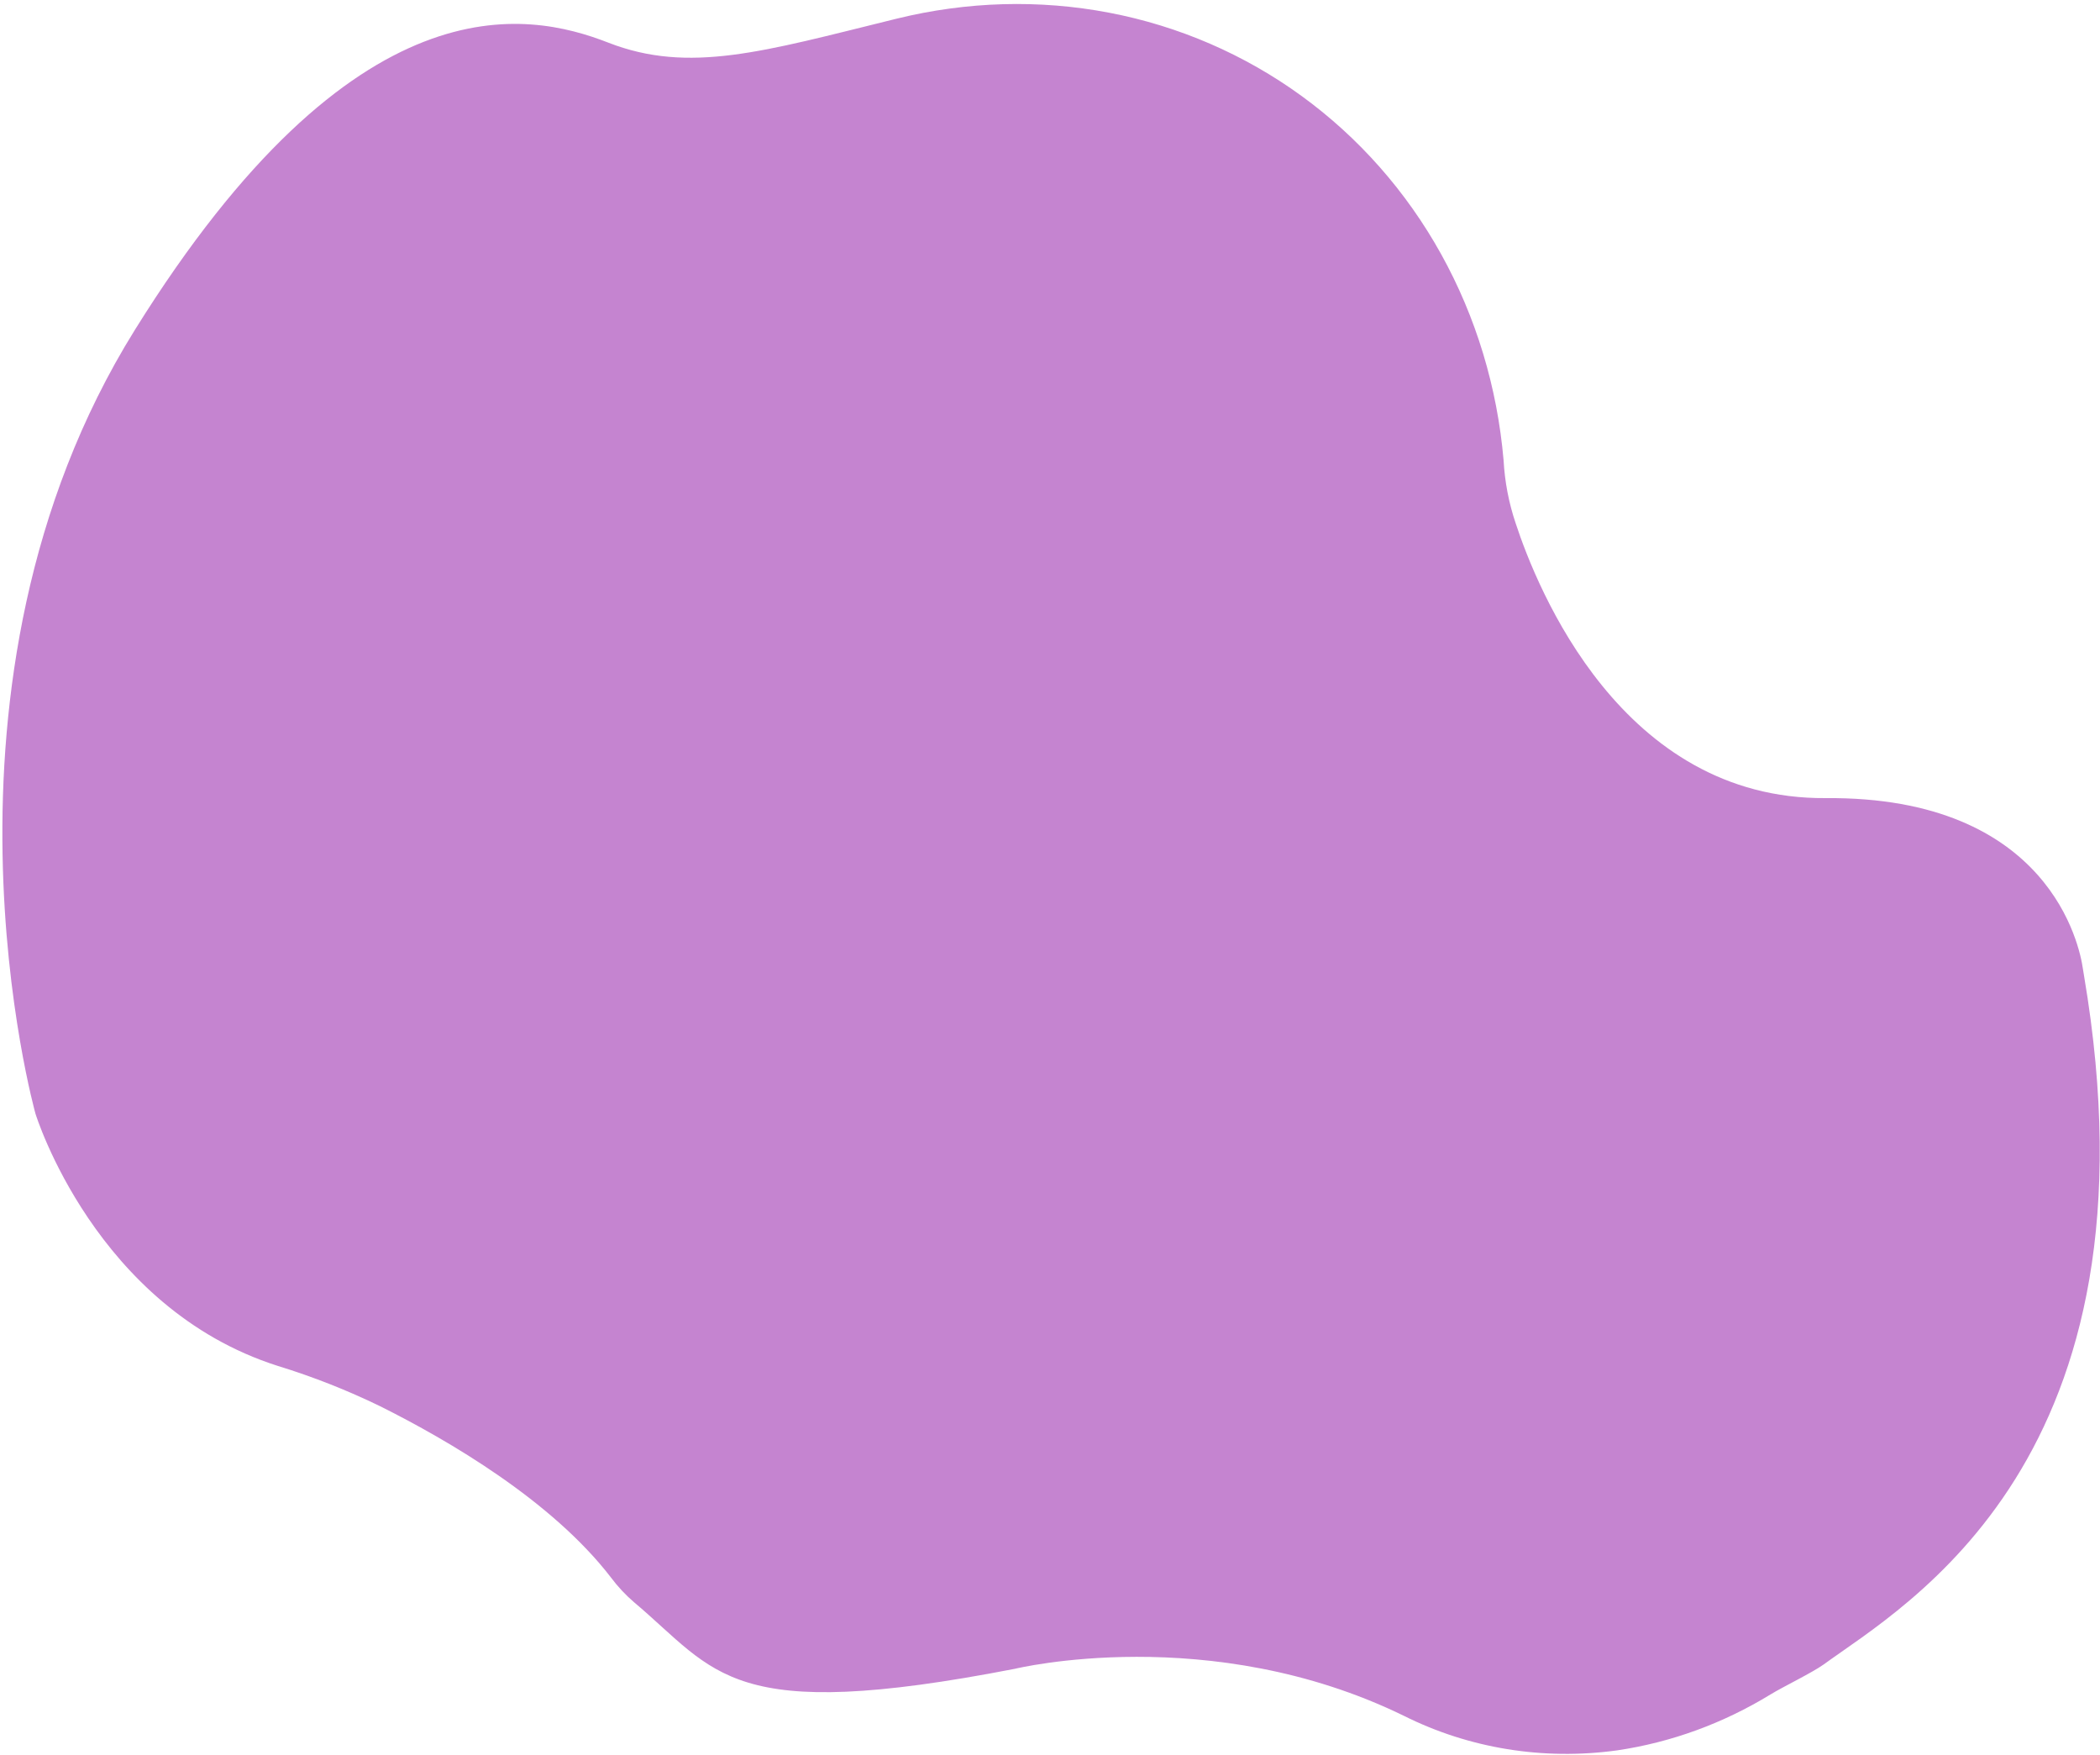
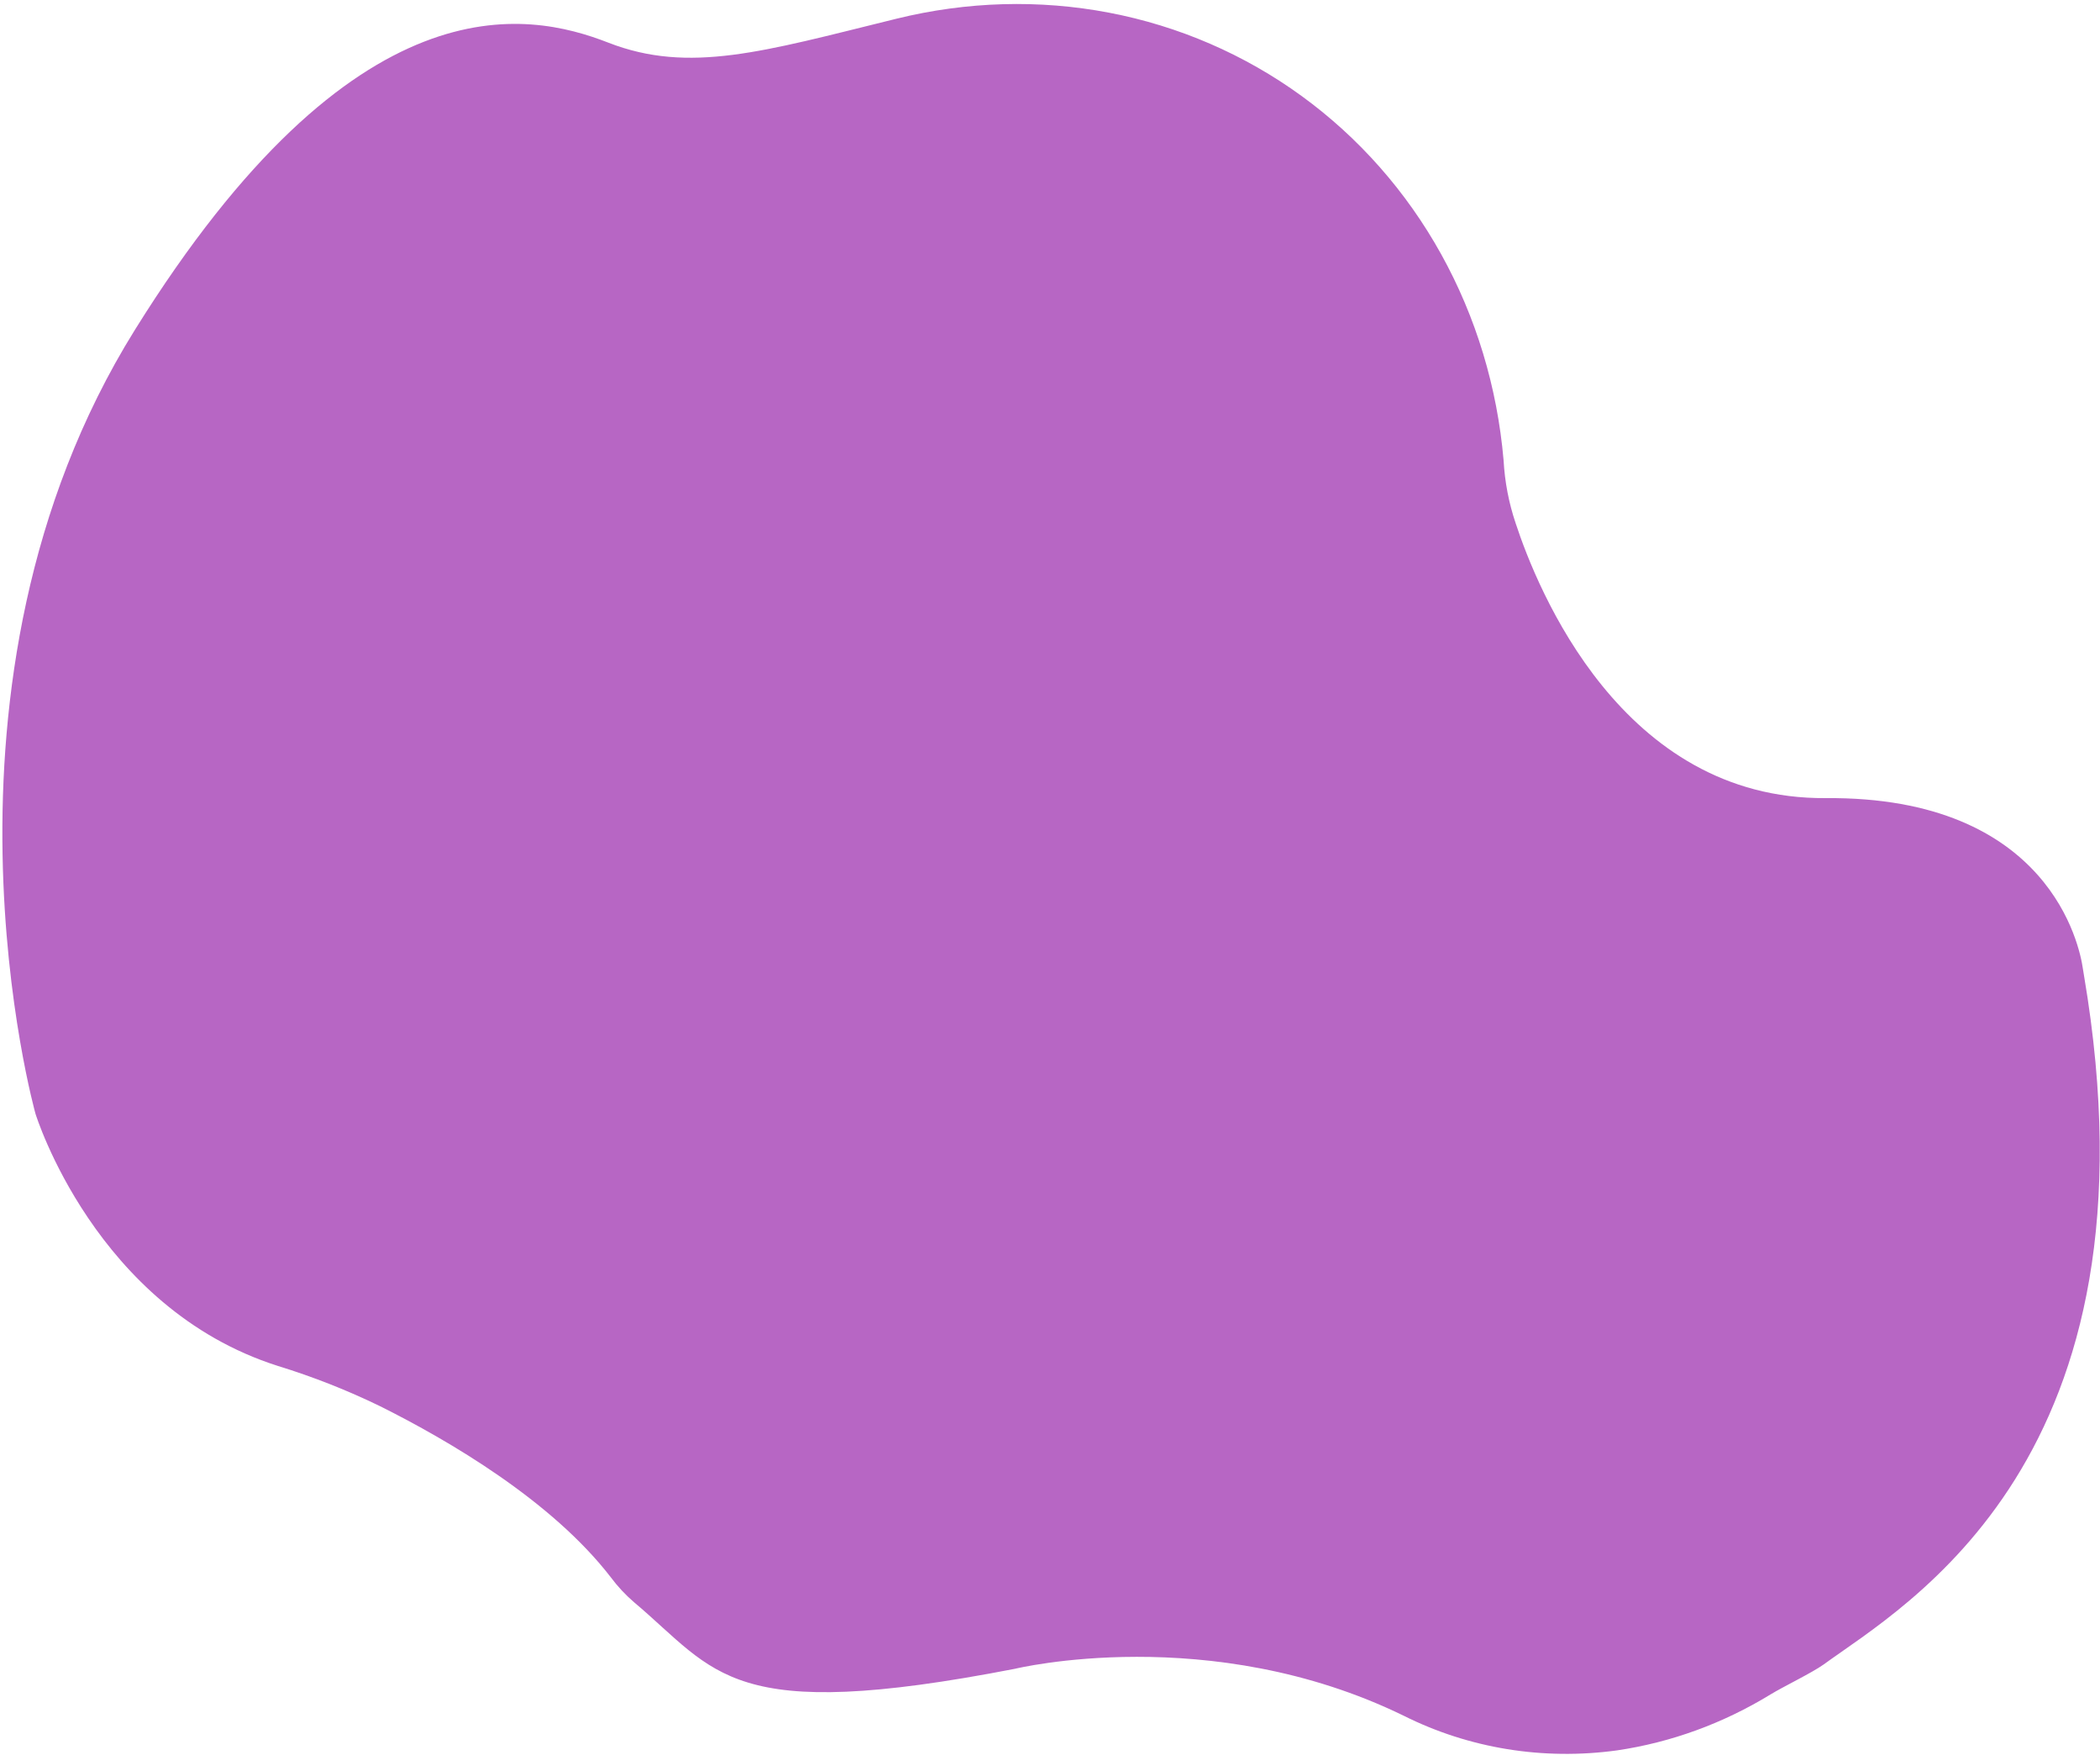
<svg xmlns="http://www.w3.org/2000/svg" width="468" height="391" viewBox="0 0 468 391" fill="none">
-   <path d="M136.131 351.476C137.657 353.524 139.399 355.389 141.326 357.04C159.857 372.652 162.37 384.237 226.194 371.85C226.194 371.85 269.655 361.264 312.817 382.307C327.403 389.608 343.926 392.291 360.373 390.031C372.389 388.266 384.037 384.018 394.606 377.546C397.426 375.823 403.775 372.768 406.403 370.898C424.509 357.693 482.716 325.304 464.43 217.357L464.175 215.785C463.49 210.999 456.894 177.431 406.873 177.839C361.417 178.181 342.57 131.192 337.776 116.596C336.251 112.085 335.345 107.354 335.082 102.534C333.672 86.271 328.938 70.644 321.186 56.666C313.434 42.688 302.837 30.672 290.082 21.396C277.328 12.121 262.701 5.794 247.151 2.825C231.601 -0.144 215.474 0.312 199.817 4.164L198.952 4.378C170.271 11.438 153.588 16.528 135.577 9.507C117.567 2.487 79.177 -5.362 30.067 73.493C-19.043 152.347 7.907 248.166 7.907 248.166C7.907 248.166 21.214 291.437 61.935 304.37C69.766 306.777 77.389 309.781 84.743 313.358C100.057 321.008 122.999 334.422 136.131 351.476Z" fill="#B766C4" fill-opacity="0.8" />
+   <path d="M136.131 351.476C137.657 353.524 139.399 355.389 141.326 357.04C159.857 372.652 162.37 384.237 226.194 371.85C226.194 371.85 269.654 361.264 312.817 382.307C327.403 389.608 343.926 392.291 360.373 390.031C372.389 388.266 384.037 384.018 394.606 377.546C397.426 375.823 403.775 372.768 406.403 370.898C424.509 357.693 482.716 325.304 464.43 217.357L464.175 215.785C463.49 210.999 456.894 177.431 406.873 177.839C361.417 178.181 342.57 131.192 337.776 116.596C336.251 112.085 335.345 107.354 335.082 102.534C333.672 86.271 328.938 70.644 321.186 56.666C313.434 42.688 302.837 30.672 290.082 21.396C277.328 12.121 262.701 5.794 247.151 2.825C231.601 -0.144 215.474 0.312 199.817 4.164L198.952 4.378C170.271 11.438 153.588 16.528 135.577 9.507C117.567 2.487 79.177 -5.362 30.067 73.493C-19.043 152.347 7.907 248.166 7.907 248.166C7.907 248.166 21.214 291.437 61.935 304.37C69.766 306.777 77.389 309.781 84.743 313.358C100.057 321.008 122.999 334.422 136.131 351.476Z" fill="#B766C4" />
</svg>
